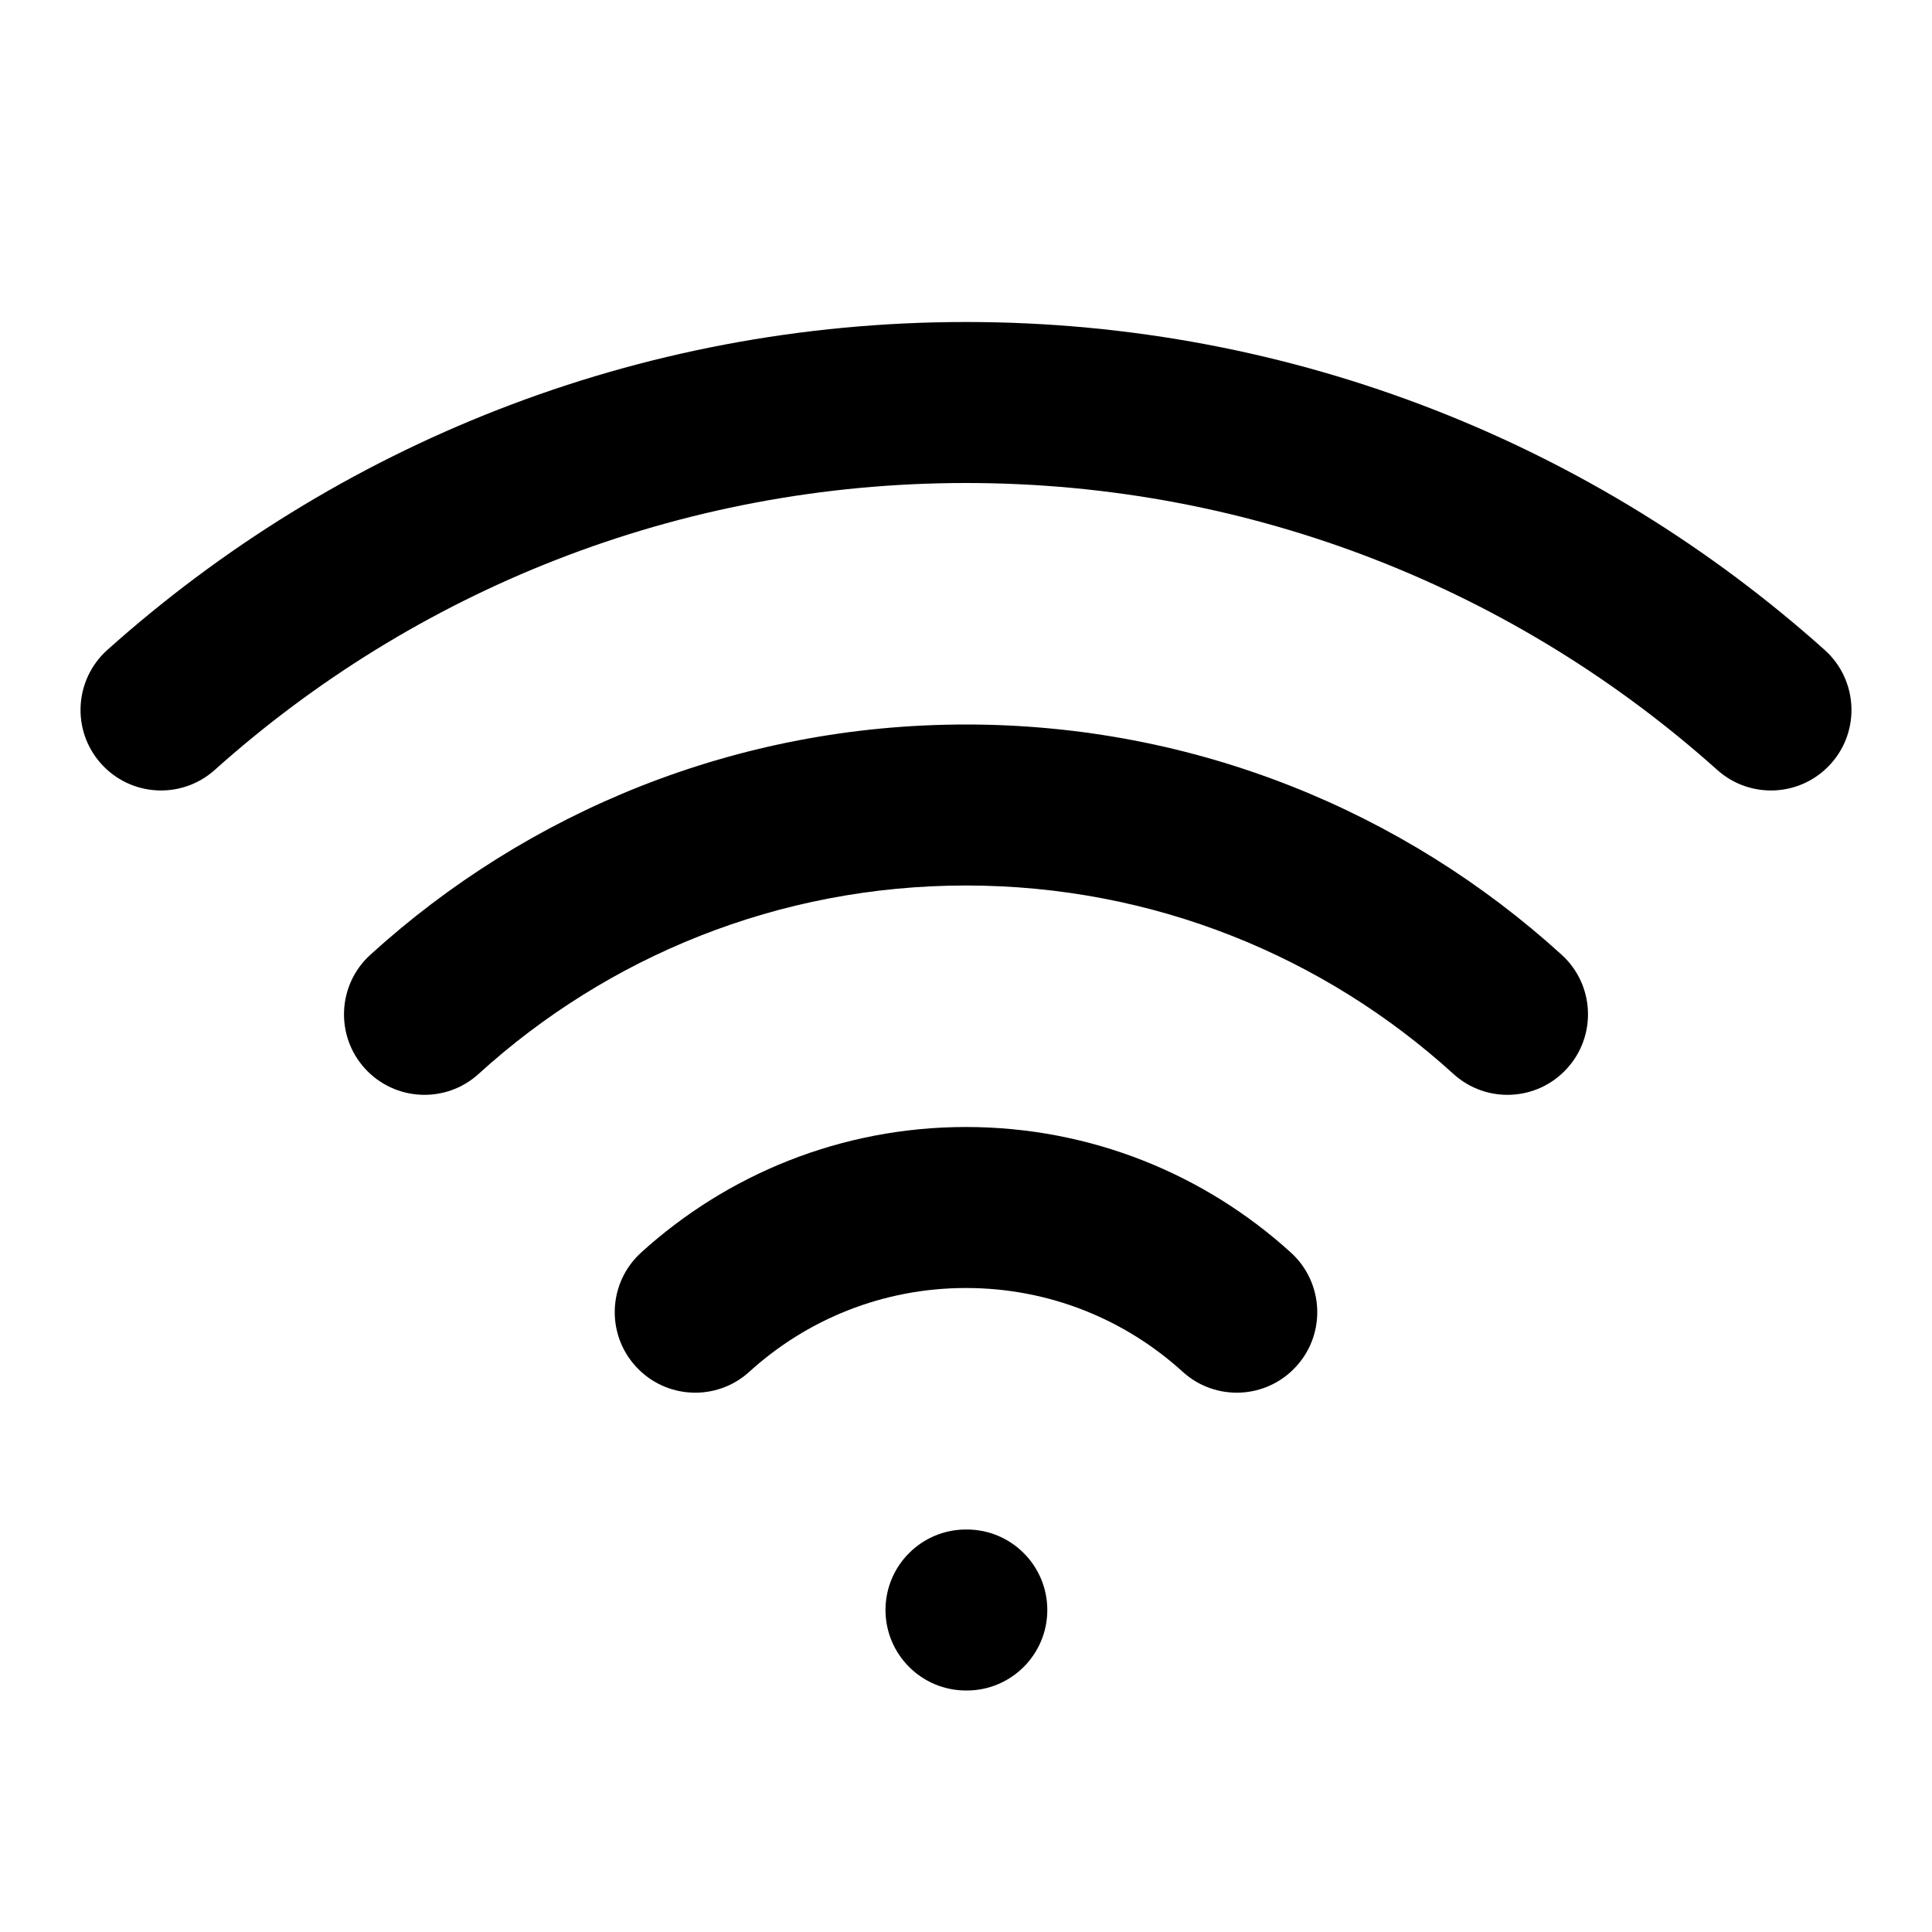
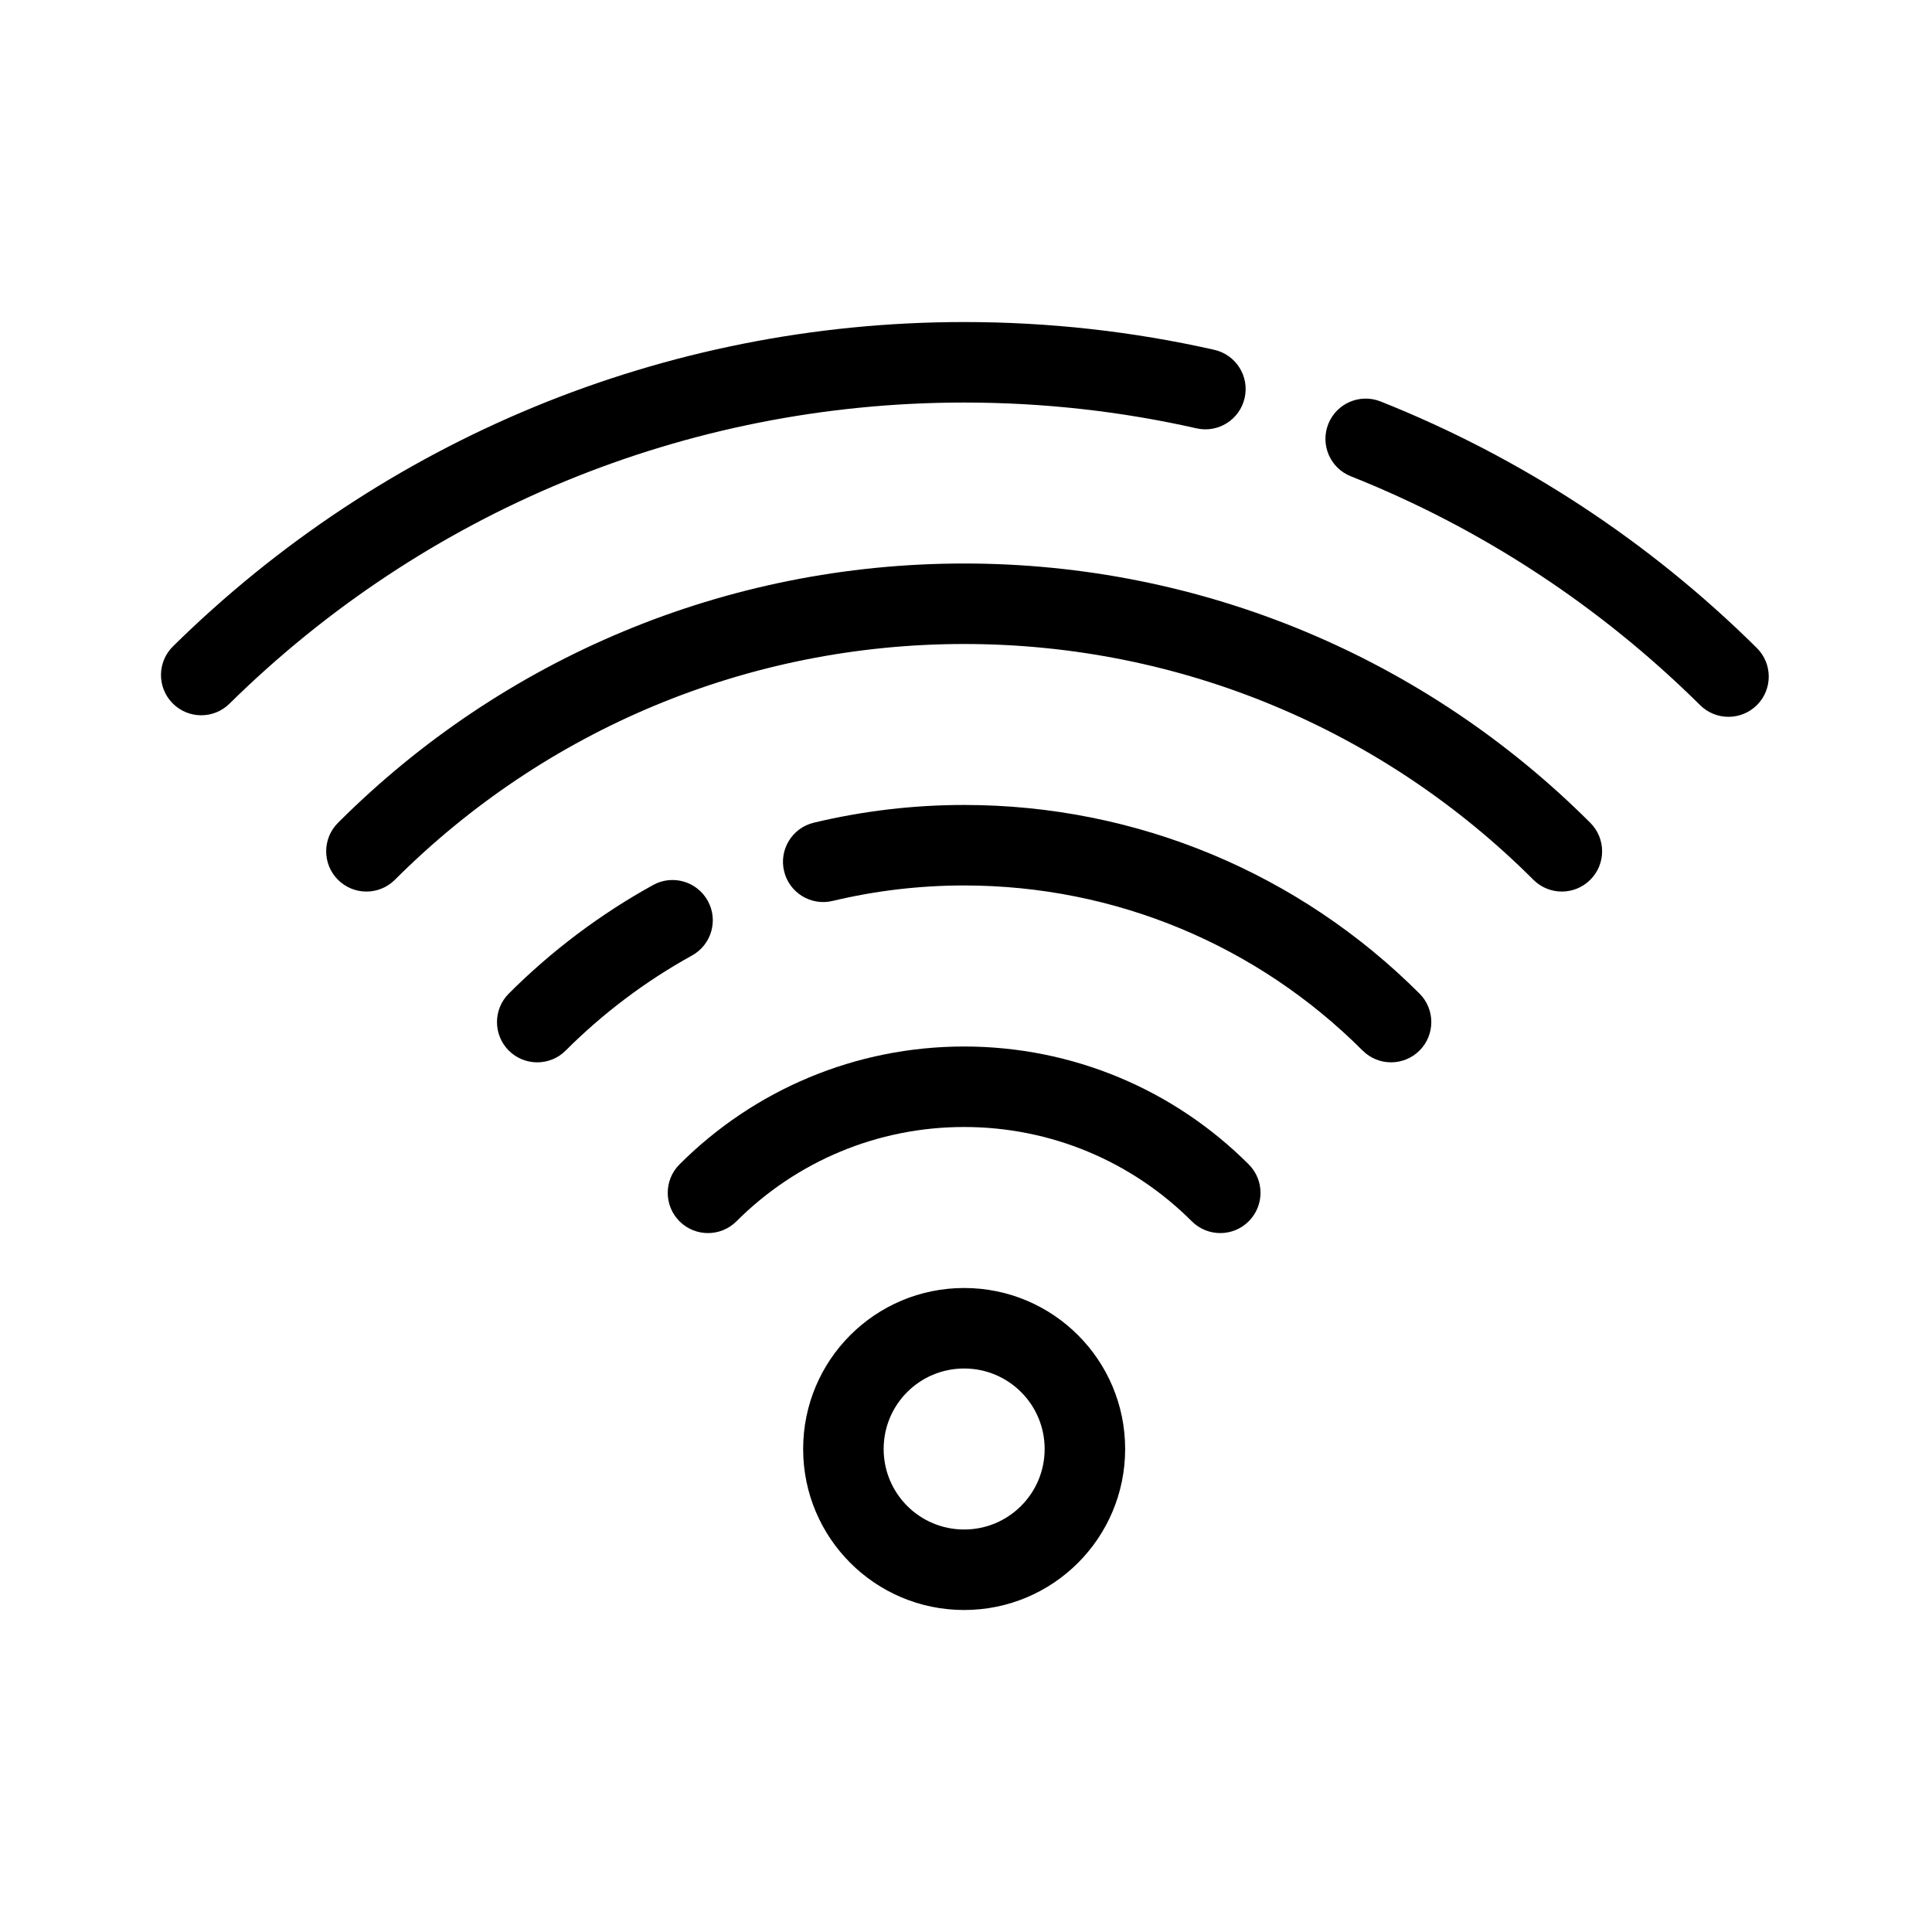
- <svg xmlns="http://www.w3.org/2000/svg" width="64px" height="64px" viewBox="0 0 24 24" fill="none">
+ <svg xmlns="http://www.w3.org/2000/svg" width="64px" height="64px" viewBox="0 0 48 48" fill="none">
  <g id="SVGRepo_bgCarrier" stroke-width="0" />
  <g id="SVGRepo_tracerCarrier" stroke-linecap="round" stroke-linejoin="round" />
  <g id="SVGRepo_iconCarrier">
-     <path d="M1.333 8.074C0.922 8.443 0.887 9.075 1.255 9.486C1.623 9.898 2.255 9.933 2.667 9.565L1.333 8.074ZM21.333 9.565C21.745 9.933 22.377 9.898 22.745 9.486C23.113 9.075 23.078 8.443 22.667 8.074L21.333 9.565ZM12 19C11.448 19 11 19.448 11 20C11 20.552 11.448 21 12 21V19ZM12.01 21C12.562 21 13.01 20.552 13.01 20C13.01 19.448 12.562 19 12.01 19V21ZM14.691 17.04C15.099 17.412 15.732 17.382 16.103 16.973C16.475 16.565 16.445 15.932 16.036 15.56L14.691 17.04ZM18.054 13.34C18.462 13.712 19.095 13.682 19.466 13.273C19.838 12.865 19.808 12.232 19.4 11.861L18.054 13.34ZM7.964 15.56C7.555 15.932 7.525 16.565 7.897 16.973C8.268 17.382 8.901 17.412 9.309 17.04L7.964 15.56ZM4.6 11.861C4.192 12.232 4.162 12.865 4.533 13.273C4.905 13.682 5.538 13.712 5.946 13.34L4.6 11.861ZM2.667 9.565C5.144 7.347 8.414 6 12 6V4C7.903 4 4.163 5.541 1.333 8.074L2.667 9.565ZM12 6C15.586 6 18.856 7.347 21.333 9.565L22.667 8.074C19.837 5.541 16.097 4 12 4V6ZM12 21H12.01V19H12V21ZM12 16C13.037 16 13.979 16.393 14.691 17.04L16.036 15.56C14.971 14.592 13.554 14 12 14V16ZM12 11C14.332 11 16.455 11.886 18.054 13.34L19.4 11.861C17.447 10.084 14.849 9 12 9V11ZM9.309 17.04C10.021 16.393 10.963 16 12 16V14C10.446 14 9.029 14.592 7.964 15.56L9.309 17.04ZM5.946 13.34C7.545 11.886 9.668 11 12 11V9C9.151 9 6.553 10.084 4.6 11.861L5.946 13.34Z" fill="#000000" />
+     <g id="wifi">
+       <g id="wifi_2">
+         <path id="Combined Shape" fill-rule="evenodd" clip-rule="evenodd" d="M23.954 10.001C17.029 10.001 10.537 12.718 5.701 17.483C5.308 17.871 4.675 17.866 4.287 17.472C3.9 17.079 3.904 16.446 4.298 16.058C9.504 10.929 16.499 8.001 23.954 8.001C26.064 8.001 28.145 8.234 30.168 8.691C30.707 8.813 31.045 9.348 30.923 9.887C30.801 10.426 30.266 10.764 29.727 10.642C27.848 10.217 25.916 10.001 23.954 10.001ZM33.561 11.833C36.809 13.124 39.759 15.062 42.24 17.52C42.633 17.909 43.266 17.905 43.655 17.513C44.043 17.121 44.04 16.488 43.648 16.099C40.976 13.452 37.799 11.366 34.3 9.974C33.786 9.77 33.205 10.021 33.001 10.534C32.797 11.047 33.047 11.629 33.561 11.833ZM23.954 16C18.576 16 13.538 18.131 9.811 21.858C9.421 22.248 8.787 22.248 8.397 21.858C8.006 21.467 8.006 20.834 8.397 20.443C12.495 16.345 18.04 14 23.954 14C29.866 14 35.411 16.345 39.511 20.443C39.902 20.834 39.902 21.467 39.511 21.857C39.121 22.248 38.488 22.248 38.097 21.858C34.368 18.131 29.331 16 23.954 16ZM23.953 21.999C22.846 21.999 21.752 22.129 20.684 22.384C20.147 22.512 19.608 22.18 19.48 21.643C19.352 21.106 19.683 20.567 20.221 20.439C21.439 20.148 22.689 19.999 23.953 19.999C28.254 19.999 32.287 21.705 35.268 24.686C35.658 25.077 35.658 25.71 35.268 26.1C34.877 26.491 34.244 26.491 33.853 26.1C31.244 23.491 27.718 21.999 23.953 21.999ZM18.297 30.343C19.788 28.852 21.802 28 23.953 28C26.105 28 28.119 28.852 29.61 30.343C30.001 30.733 30.634 30.733 31.024 30.343C31.415 29.952 31.415 29.319 31.024 28.929C29.162 27.066 26.641 26 23.953 26C21.266 26 18.745 27.066 16.882 28.929C16.492 29.319 16.492 29.952 16.882 30.343C17.273 30.733 17.906 30.733 18.297 30.343ZM23.954 40C26.164 40 27.954 38.21 27.954 36C27.954 33.79 26.164 32 23.954 32C21.743 32 19.954 33.79 19.954 36C19.954 38.21 21.743 40 23.954 40ZM23.954 34C25.059 34 25.954 34.894 25.954 36C25.954 37.106 25.059 38 23.954 38C22.848 38 21.954 37.106 21.954 36C21.954 34.894 22.848 34 23.954 34ZM14.054 26.101C14.983 25.172 16.041 24.375 17.193 23.739C17.676 23.472 17.852 22.863 17.584 22.38C17.317 21.897 16.709 21.721 16.226 21.988C14.909 22.715 13.701 23.625 12.64 24.686C12.25 25.077 12.25 25.71 12.64 26.101C13.031 26.491 13.664 26.491 14.054 26.101Z" fill="#000000" />
+       </g>
+     </g>
  </g>
</svg>
